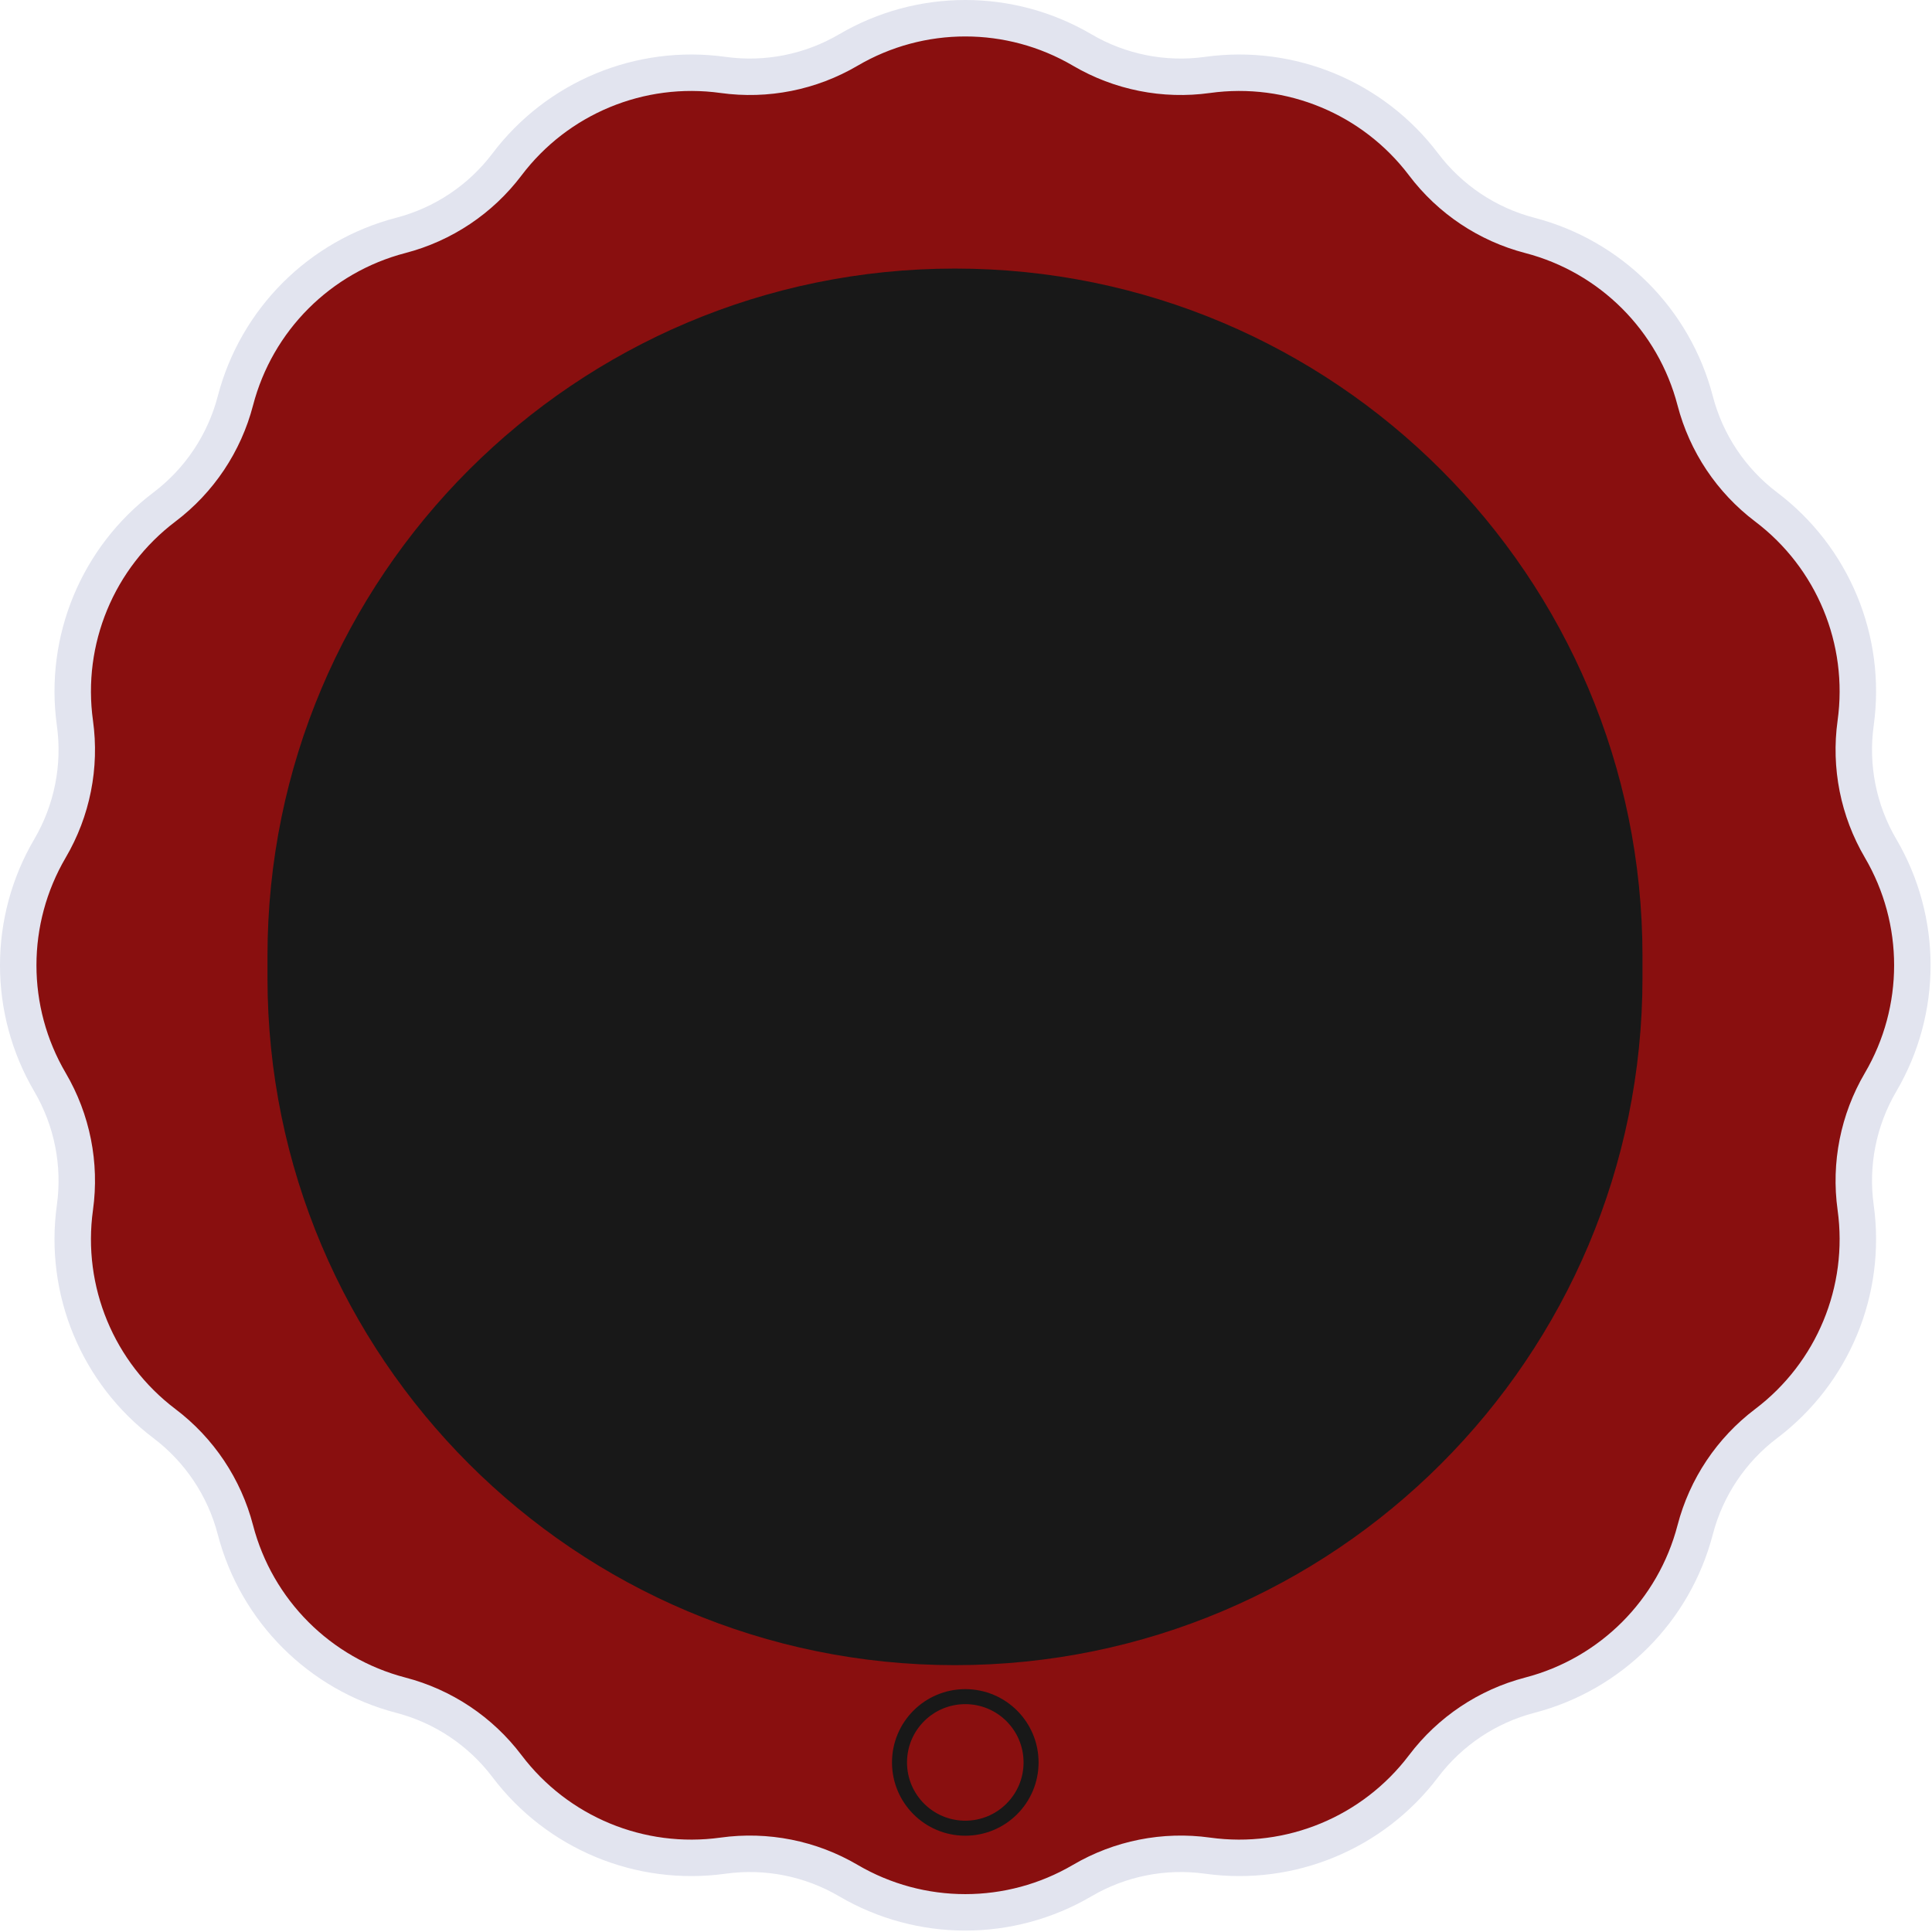
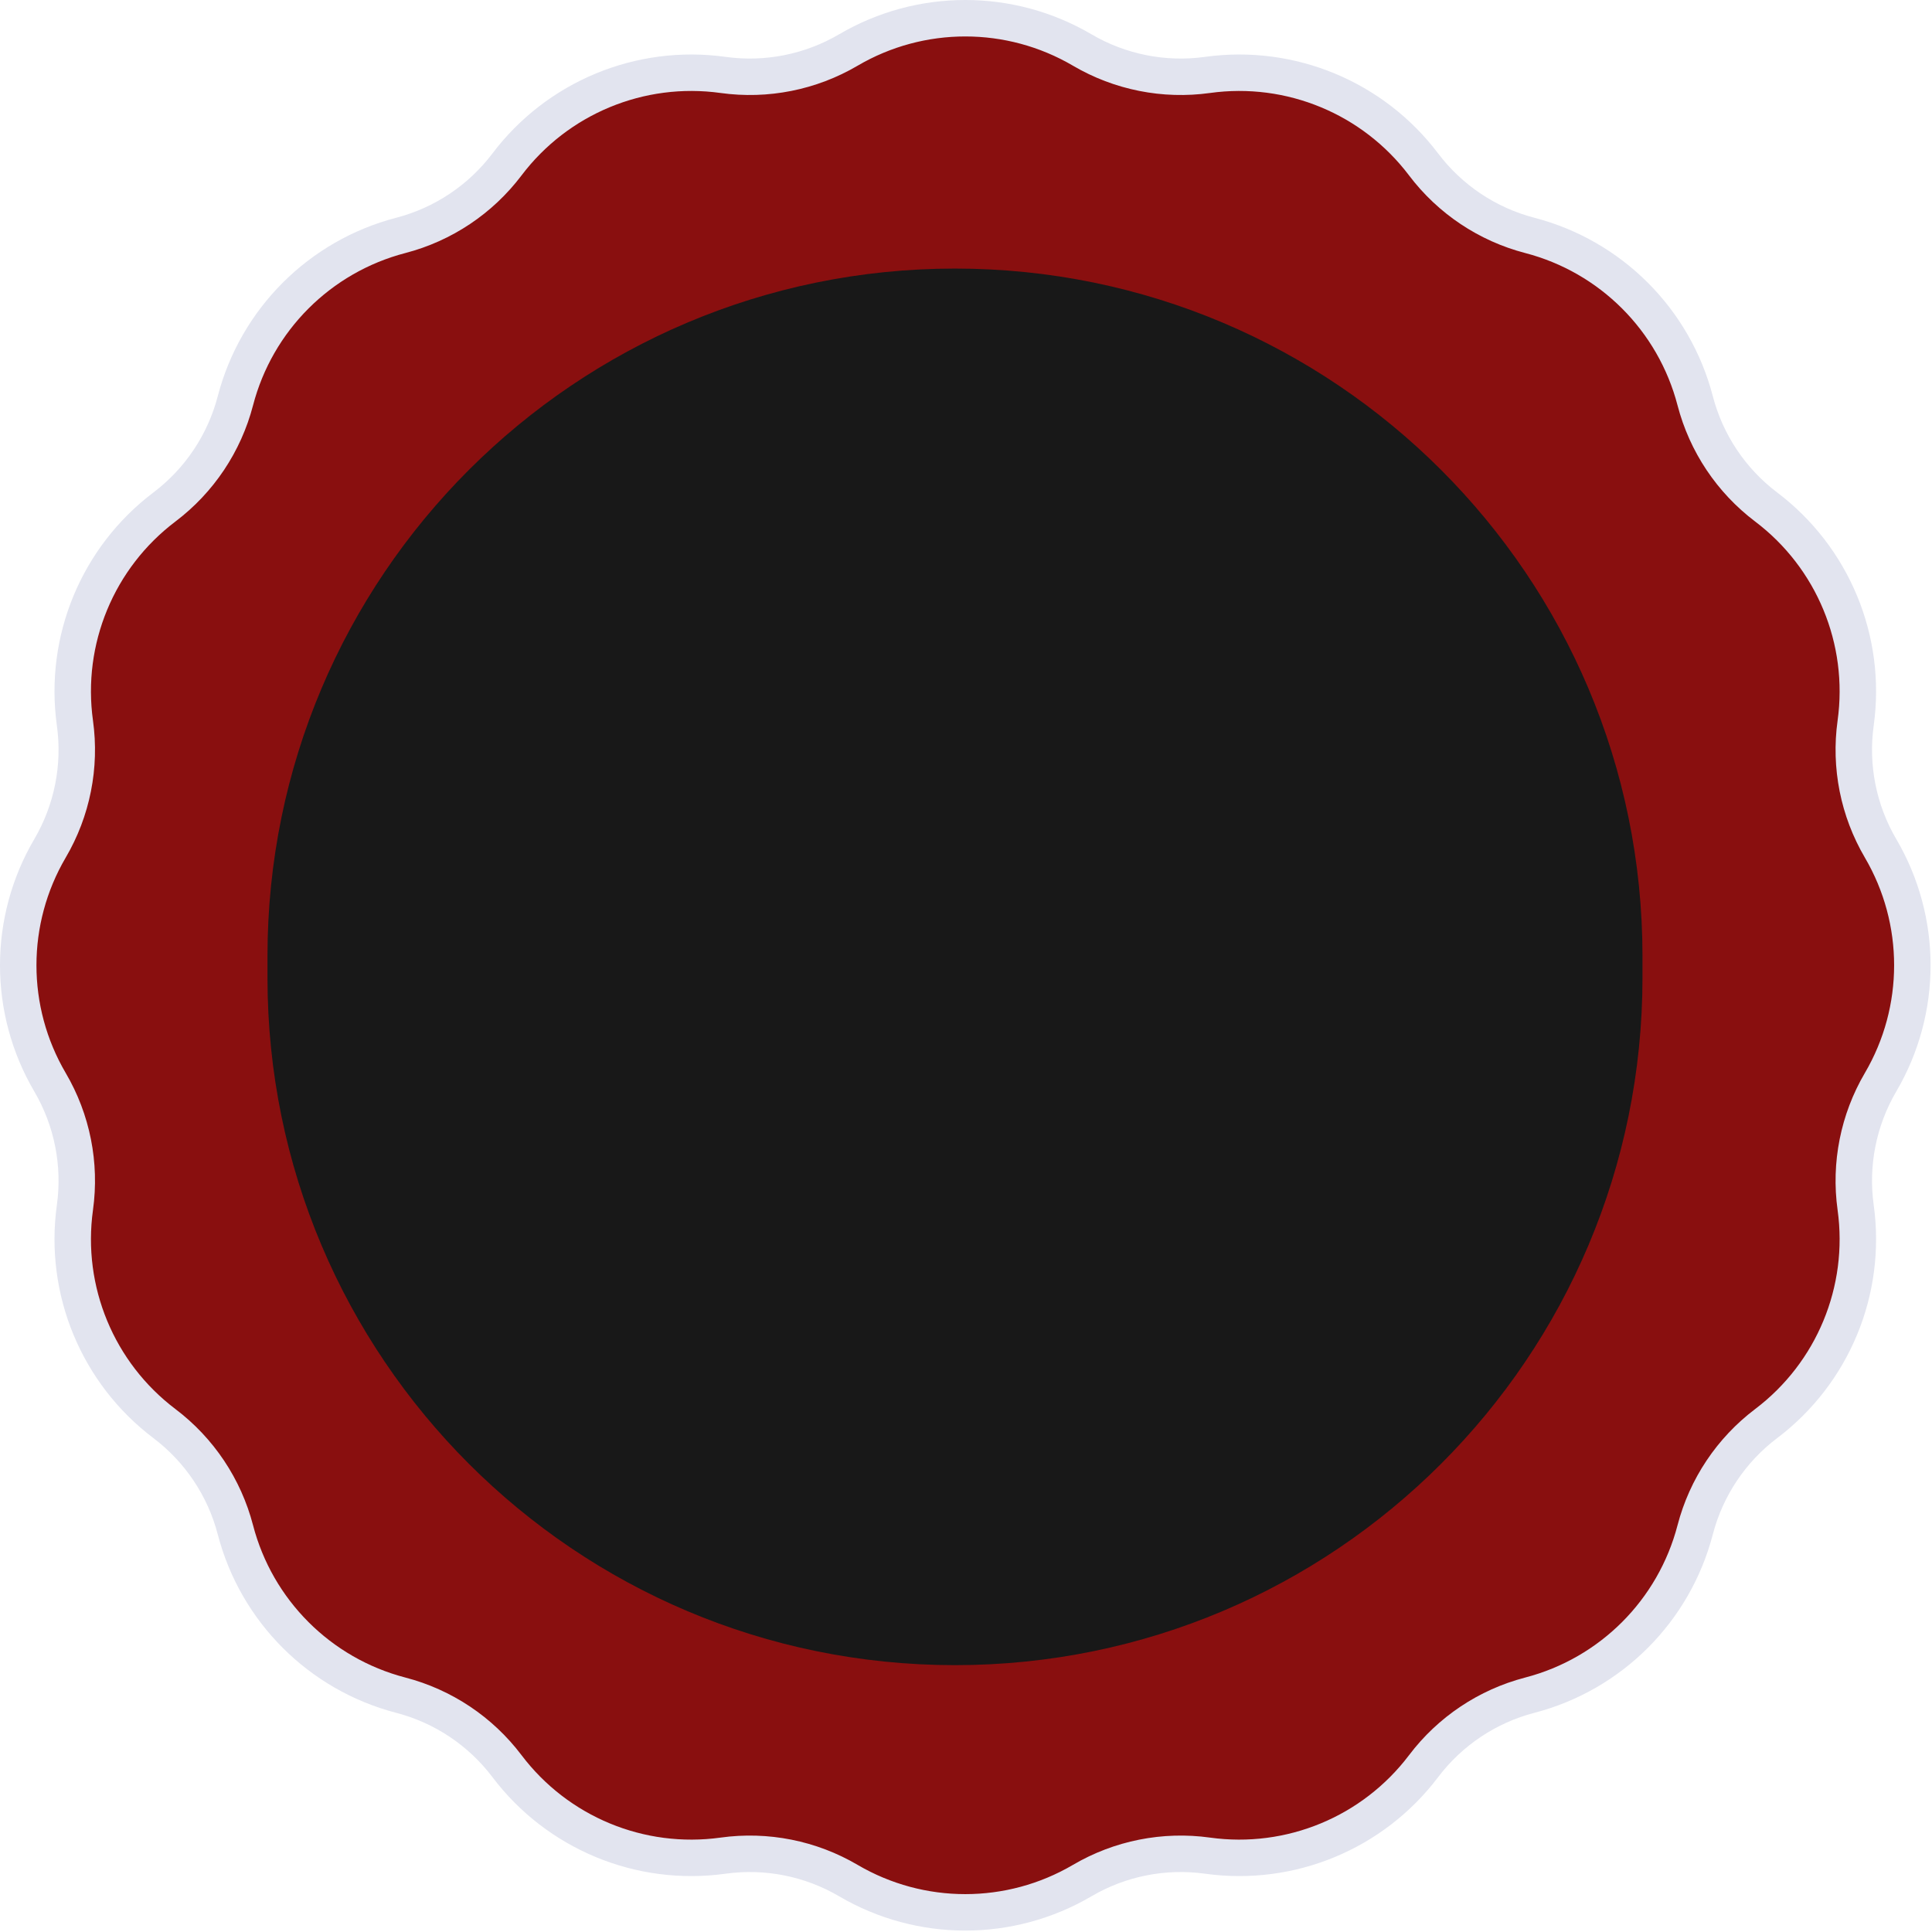
<svg xmlns="http://www.w3.org/2000/svg" width="901" height="901" viewBox="0 0 901 901" fill="none">
  <path d="M395.63 23.323C429.303 3.559 471.033 3.559 504.706 23.323C522.318 33.66 542.901 37.754 563.128 34.944C601.801 29.571 640.355 45.541 663.901 76.686C676.217 92.975 693.666 104.635 713.429 109.779C751.214 119.614 780.722 149.122 790.558 186.908C795.702 206.67 807.361 224.12 823.65 236.435C854.796 259.982 870.766 298.535 865.393 337.208C862.582 357.435 866.677 378.019 877.014 395.63C896.777 429.303 896.777 471.034 877.014 504.707C866.677 522.318 862.582 542.902 865.393 563.128C870.766 601.802 854.796 640.355 823.65 663.902C807.361 676.217 795.702 693.667 790.558 713.429C780.722 751.215 751.214 780.723 713.429 790.558C693.666 795.702 676.217 807.361 663.901 823.651C640.355 854.796 601.801 870.766 563.128 865.393C542.901 862.583 522.318 866.677 504.706 877.014C471.033 896.778 429.303 896.778 395.63 877.014C378.018 866.677 357.435 862.583 337.208 865.393C298.535 870.766 259.981 854.796 236.435 823.651C224.119 807.361 206.67 795.702 186.907 790.558C149.122 780.723 119.614 751.215 109.778 713.429C104.634 693.667 92.975 676.217 76.686 663.902C45.54 640.355 29.57 601.802 34.943 563.128C37.754 542.902 33.659 522.318 23.322 504.707C3.559 471.034 3.559 429.303 23.322 395.63C33.659 378.019 37.754 357.435 34.943 337.208C29.57 298.535 45.54 259.982 76.686 236.435C92.975 224.12 104.634 206.67 109.778 186.908C119.614 149.122 149.122 119.614 186.907 109.779C206.67 104.635 224.119 92.975 236.435 76.686C259.981 45.541 298.535 29.571 337.208 34.944C357.435 37.754 378.018 33.66 395.63 23.323Z" fill="#890F0F" stroke="#E2E4EF" stroke-width="17" />
  <rect x="124.742" y="125.248" width="641.239" height="651.304" rx="320.62" fill="#181818" />
-   <circle cx="450.168" cy="821.916" r="30.678" fill="#890F0F" stroke="#181818" stroke-width="7" />
</svg>
